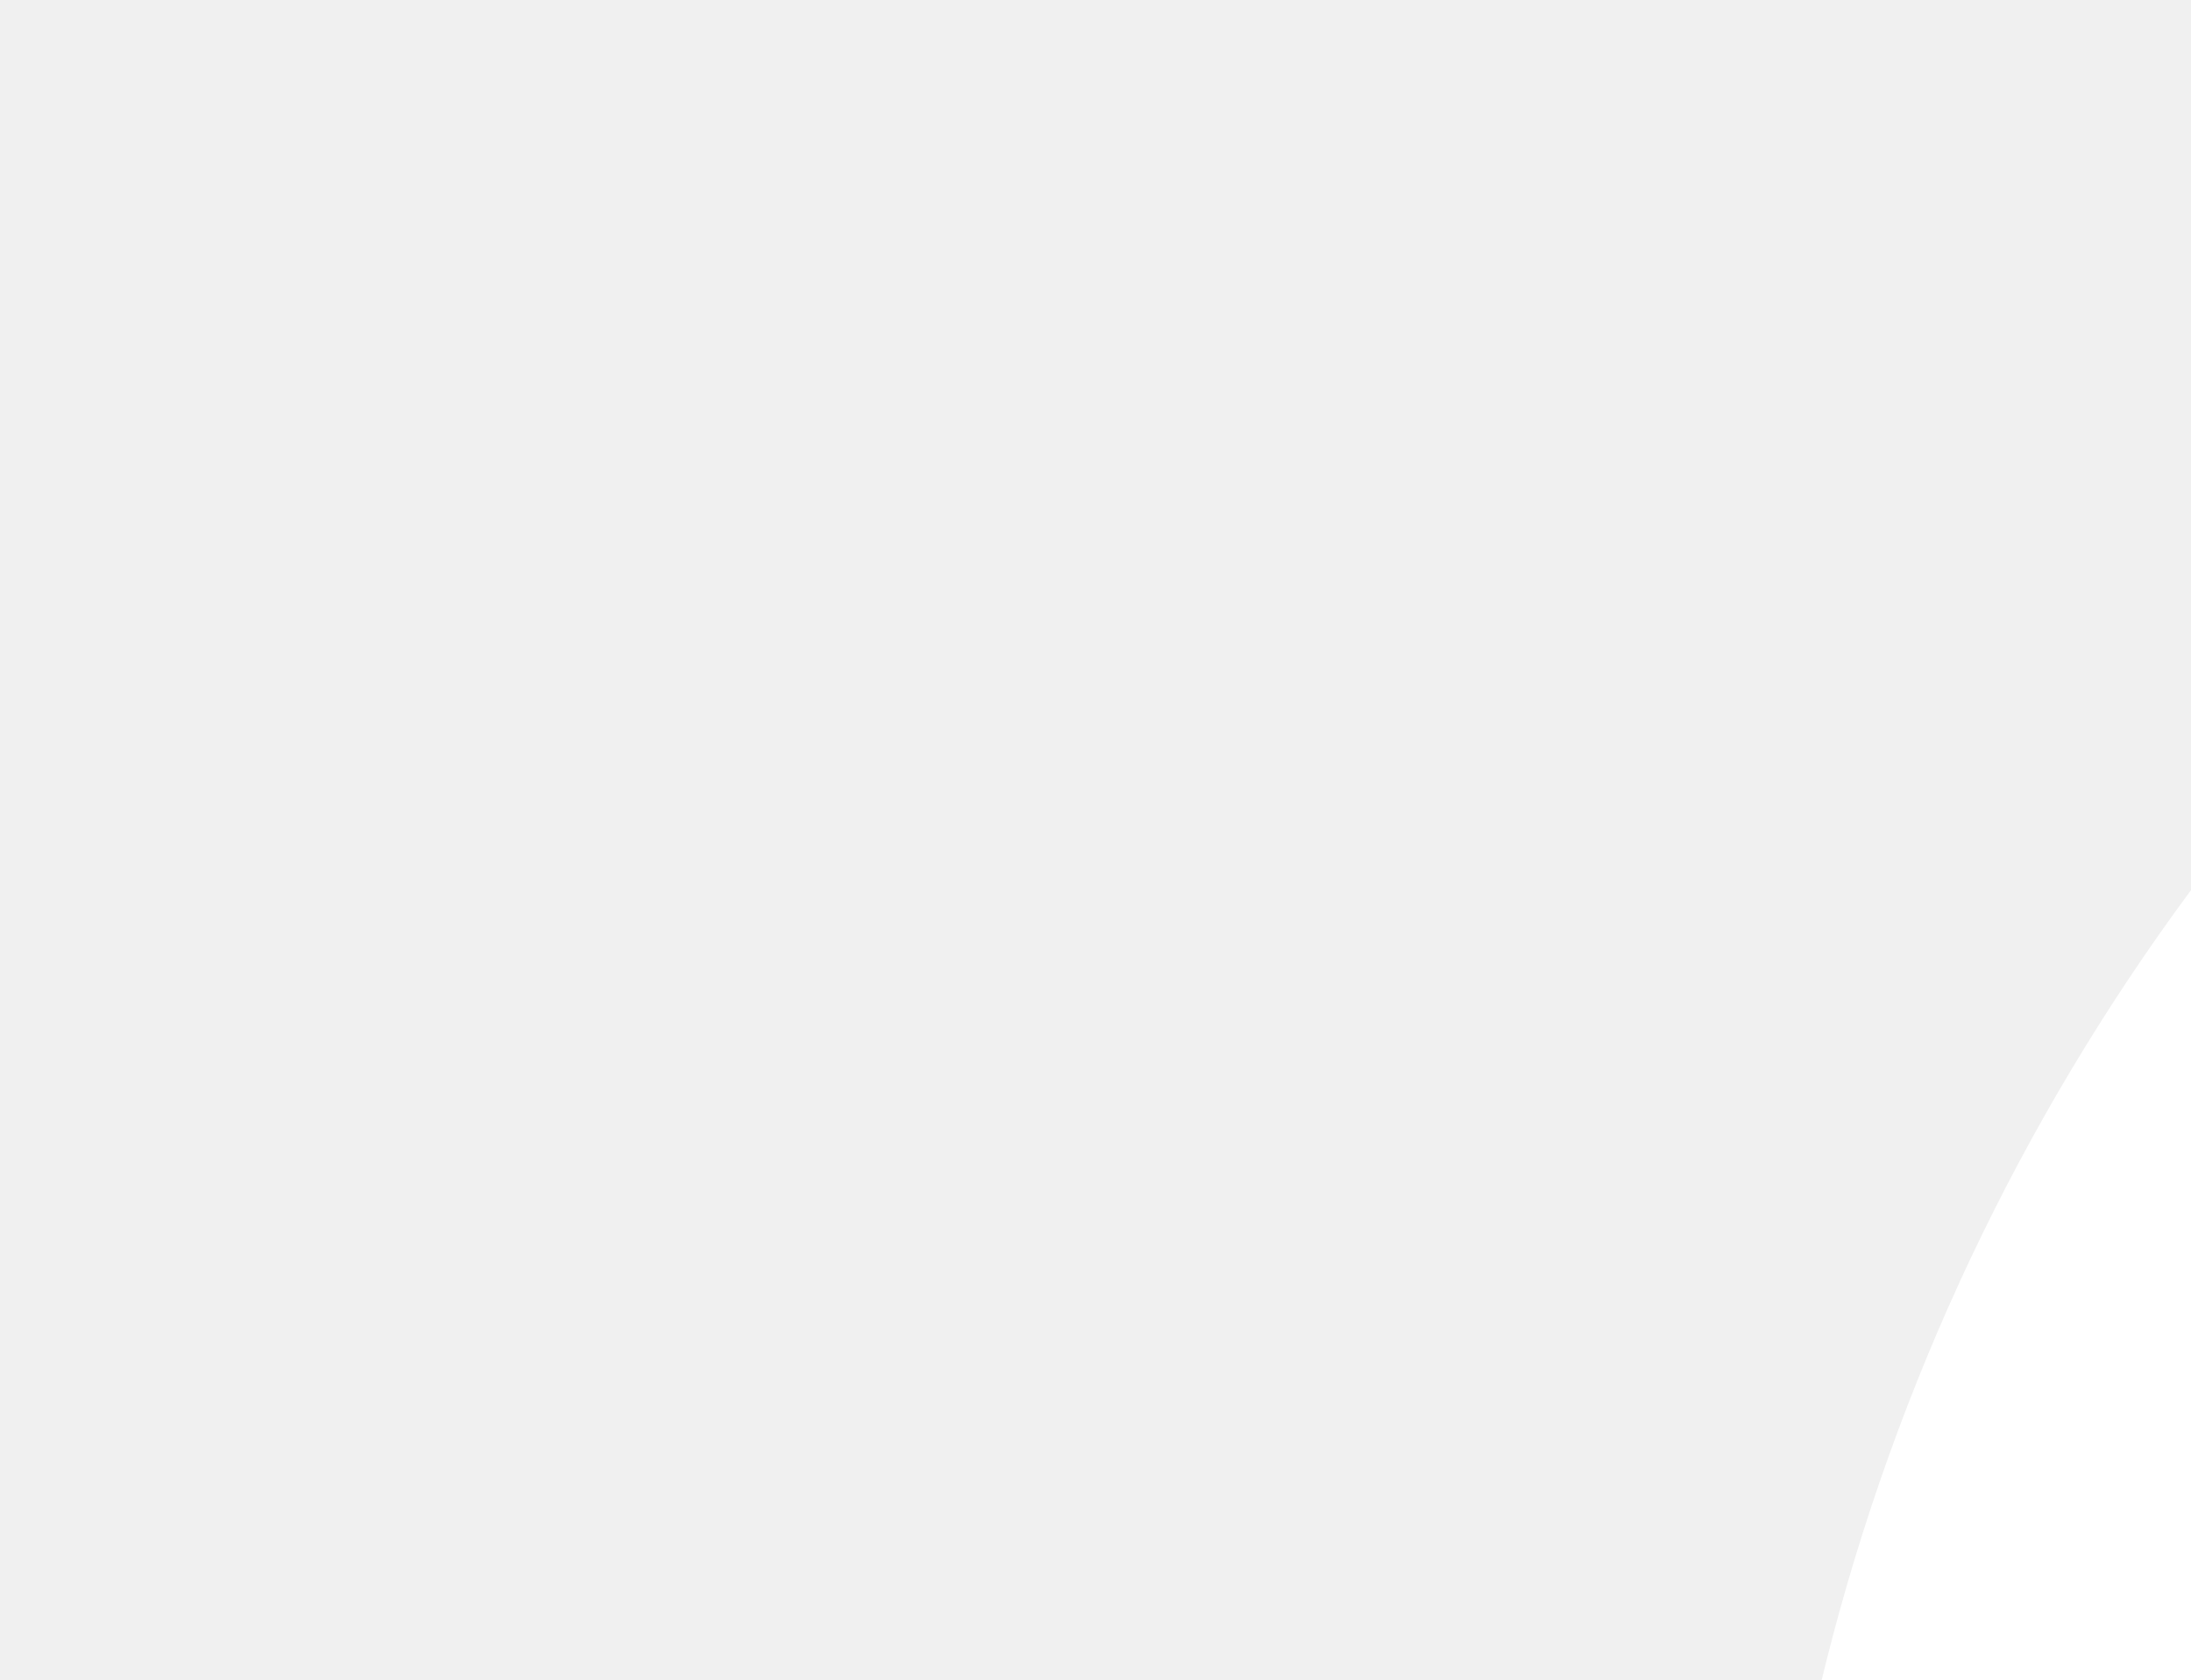
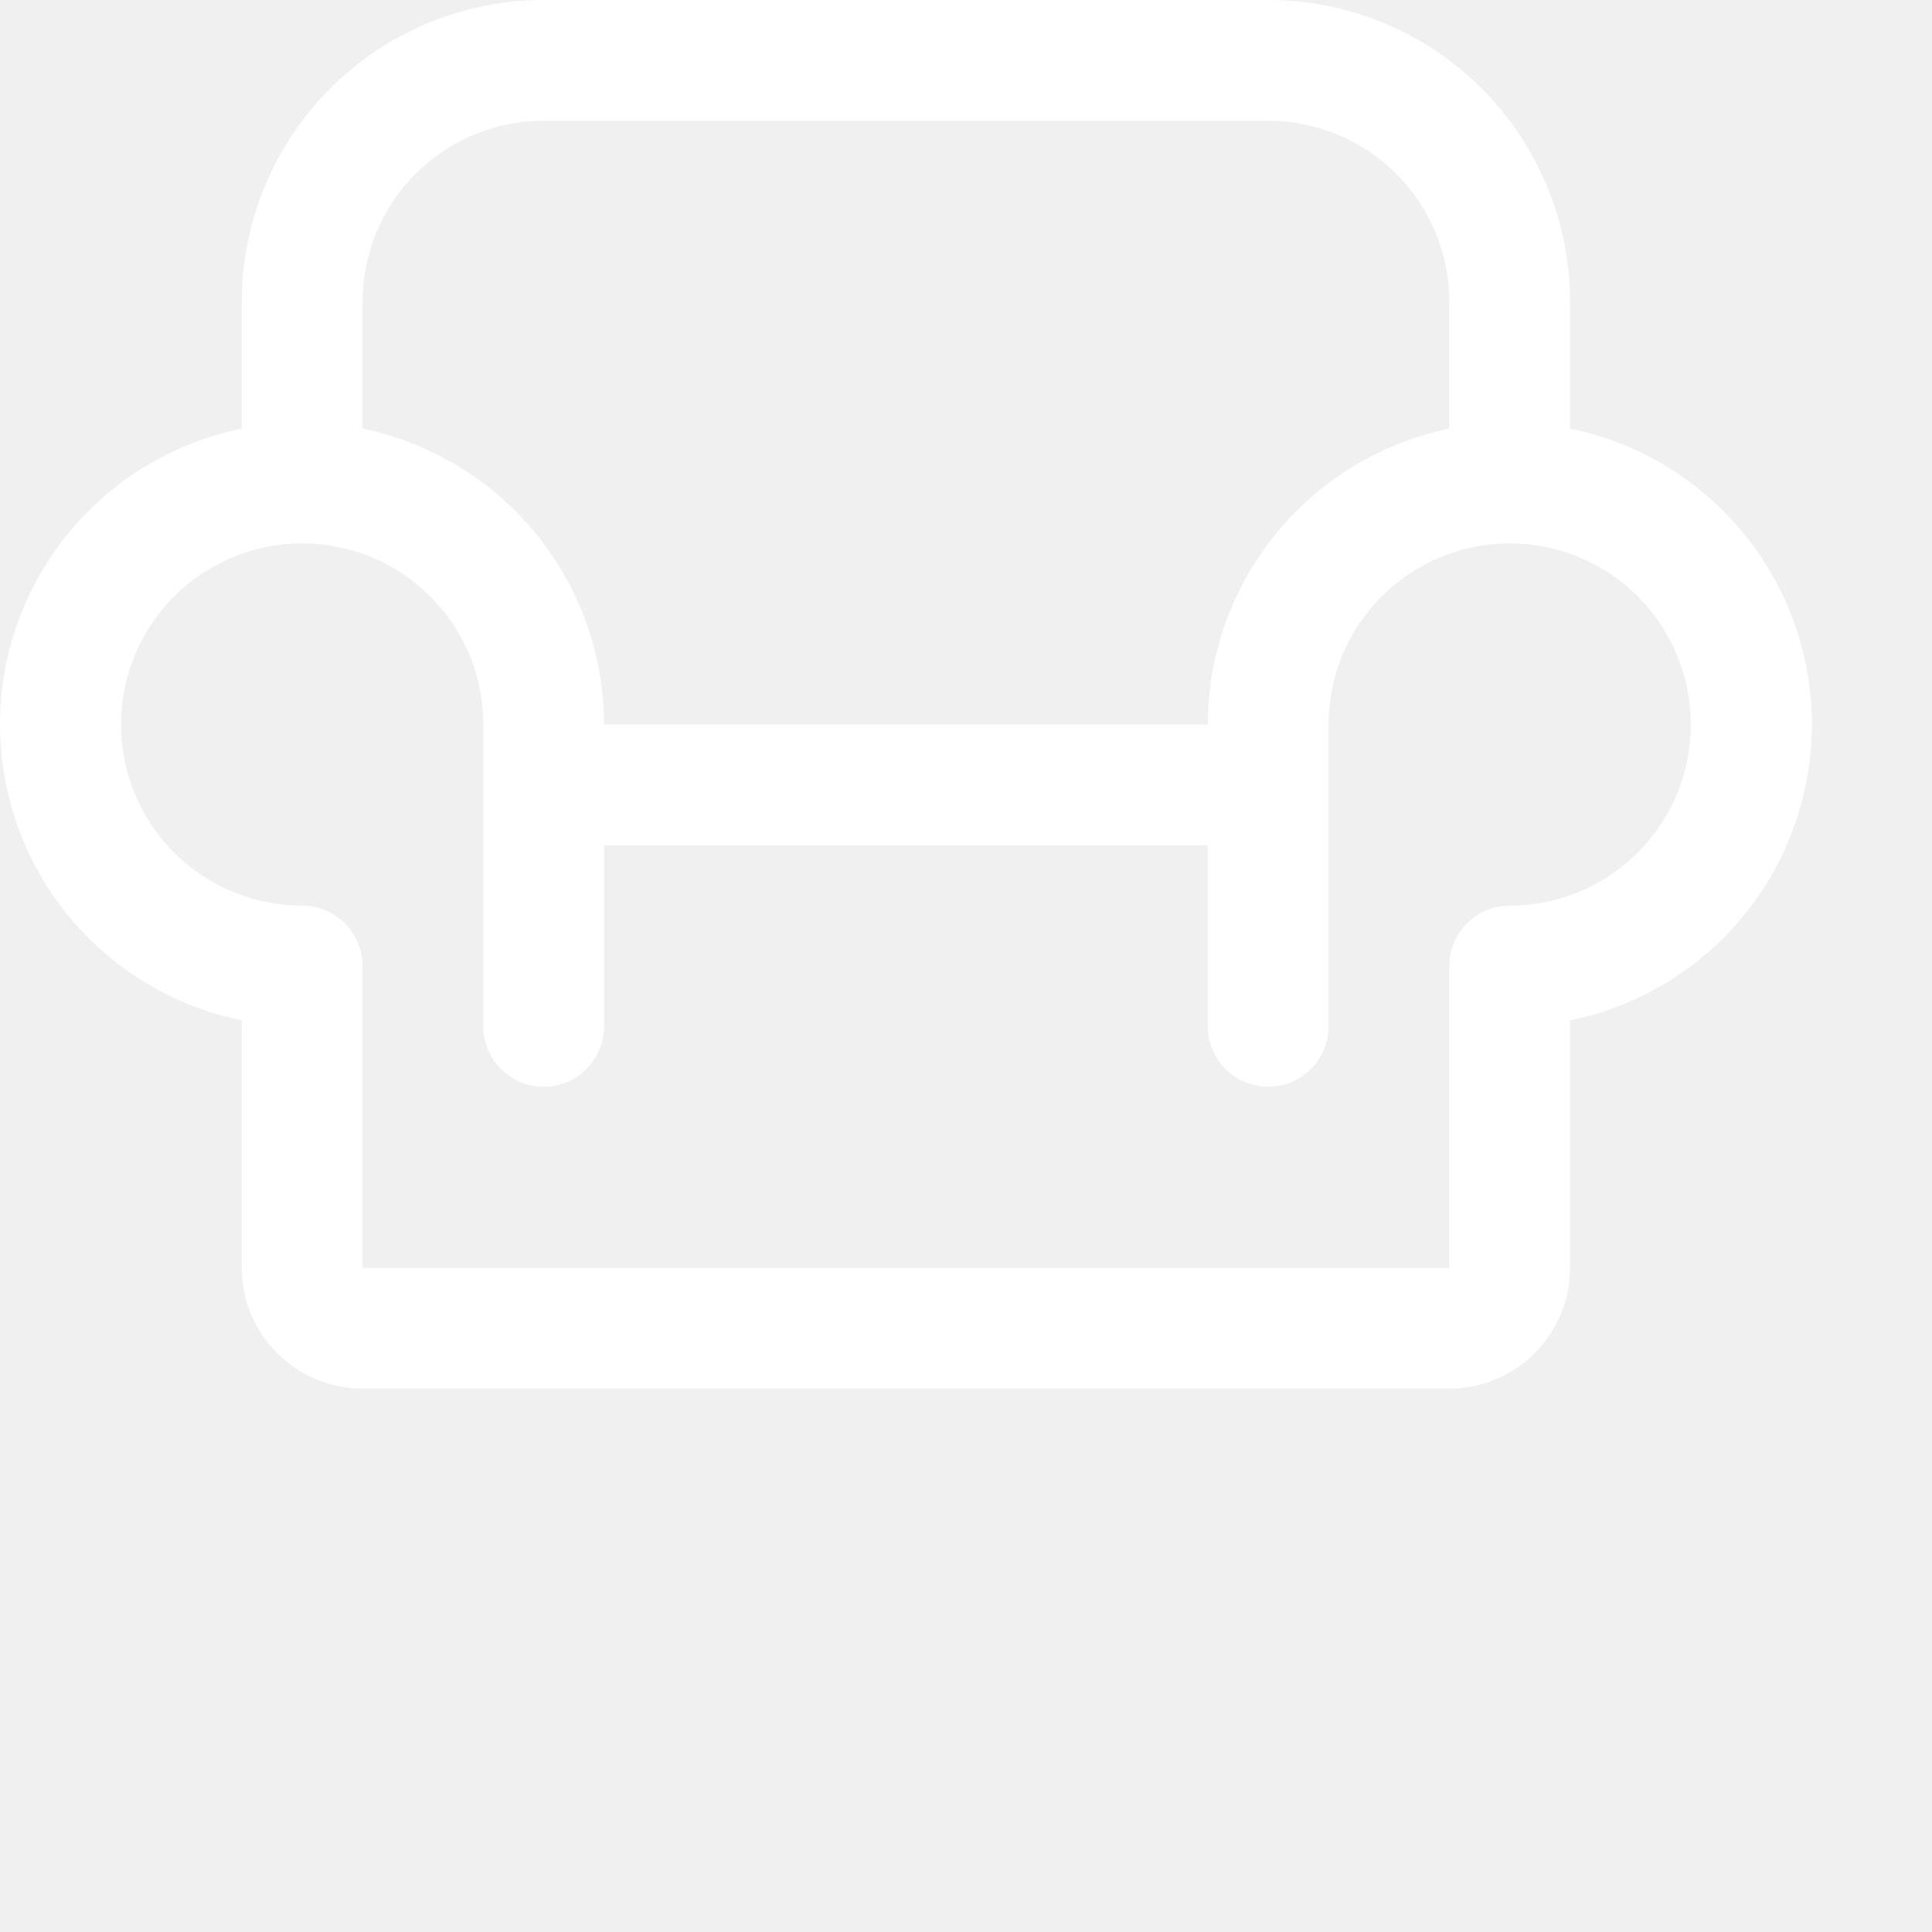
- <svg xmlns="http://www.w3.org/2000/svg" viewBox="0 0 39.887 30.57" fill="none">
+ <svg xmlns="http://www.w3.org/2000/svg" viewBox="0 0 256 256" fill="none">
  <path d="M208.04 56.8l0-16.8c0-10.609-4.214-20.783-11.716-28.284-7.501-7.501-17.676-11.716-28.284-11.716l-96 0c-10.609 0-20.783 4.214-28.284 11.716-7.501 7.501-11.716 17.676-11.716 28.284l0 16.8c-9.042 1.836-17.172 6.742-23.011 13.886-5.839 7.144-9.029 16.087-9.029 25.314 0 9.227 3.19 18.17 9.029 25.314 5.839 7.144 13.969 12.05 23.011 13.886l0 32.8c0 4.243 1.686 8.313 4.686 11.314 3.001 3.001 7.07 4.686 11.314 4.686l144 0c4.243 0 8.313-1.686 11.314-4.686 3.001-3.001 4.686-7.07 4.686-11.314l0-32.8c9.042-1.836 17.172-6.742 23.011-13.886 5.839-7.144 9.029-16.087 9.029-25.314 0-9.227-3.19-18.17-9.029-25.314-5.839-7.144-13.969-12.05-23.011-13.886z m-136-40.8l96 0c6.365 0 12.47 2.529 16.971 7.029 4.501 4.501 7.029 10.605 7.029 16.971l0 16.8c-9.029 1.856-17.142 6.769-22.971 13.91-5.829 7.141-9.018 16.073-9.029 25.29l-80 0c-0.011-9.218-3.2-18.15-9.029-25.29-5.829-7.141-13.942-12.053-22.971-13.91l0-16.8c0-6.365 2.529-12.47 7.029-16.971 4.501-4.501 10.605-7.029 16.971-7.029z m128.39 104l-0.39 0c-2.122 0-4.157 0.843-5.657 2.343-1.5 1.5-2.343 3.535-2.343 5.657l0 40-144 0 0-40c0-2.122-0.843-4.157-2.343-5.657-1.5-1.5-3.535-2.343-5.657-2.343l-0.39 0c-4.729-0.077-9.331-1.55-13.226-4.233-3.895-2.683-6.91-6.458-8.667-10.85-1.757-4.392-2.177-9.204-1.207-13.834 0.97-4.63 3.286-8.869 6.657-12.187 3.371-3.318 7.648-5.565 12.293-6.46 4.645-0.895 9.45-0.397 13.813 1.43 4.363 1.827 8.088 4.903 10.709 8.841 2.62 3.938 4.019 8.562 4.019 13.292l0 40c0 2.122 0.843 4.157 2.343 5.657 1.5 1.5 3.535 2.343 5.657 2.343 2.122 0 4.157-0.843 5.657-2.343 1.5-1.5 2.343-3.535 2.343-5.657l0-24 80 0 0 24c0 2.122 0.843 4.157 2.343 5.657 1.5 1.5 3.535 2.343 5.657 2.343 2.122 0 4.157-0.843 5.657-2.343 1.5-1.5 2.343-3.535 2.343-5.657l0-40c0.001-4.73 1.399-9.354 4.019-13.292 2.62-3.938 6.346-7.014 10.709-8.841 4.363-1.827 9.168-2.325 13.813-1.43 4.645 0.895 8.921 3.142 12.293 6.46 3.371 3.318 5.687 7.557 6.657 12.187 0.97 4.63 0.55 9.442-1.207 13.834-1.757 4.392-4.772 8.166-8.667 10.85-3.895 2.683-8.496 4.156-13.226 4.233z" fill="#ffffff" />
</svg>
